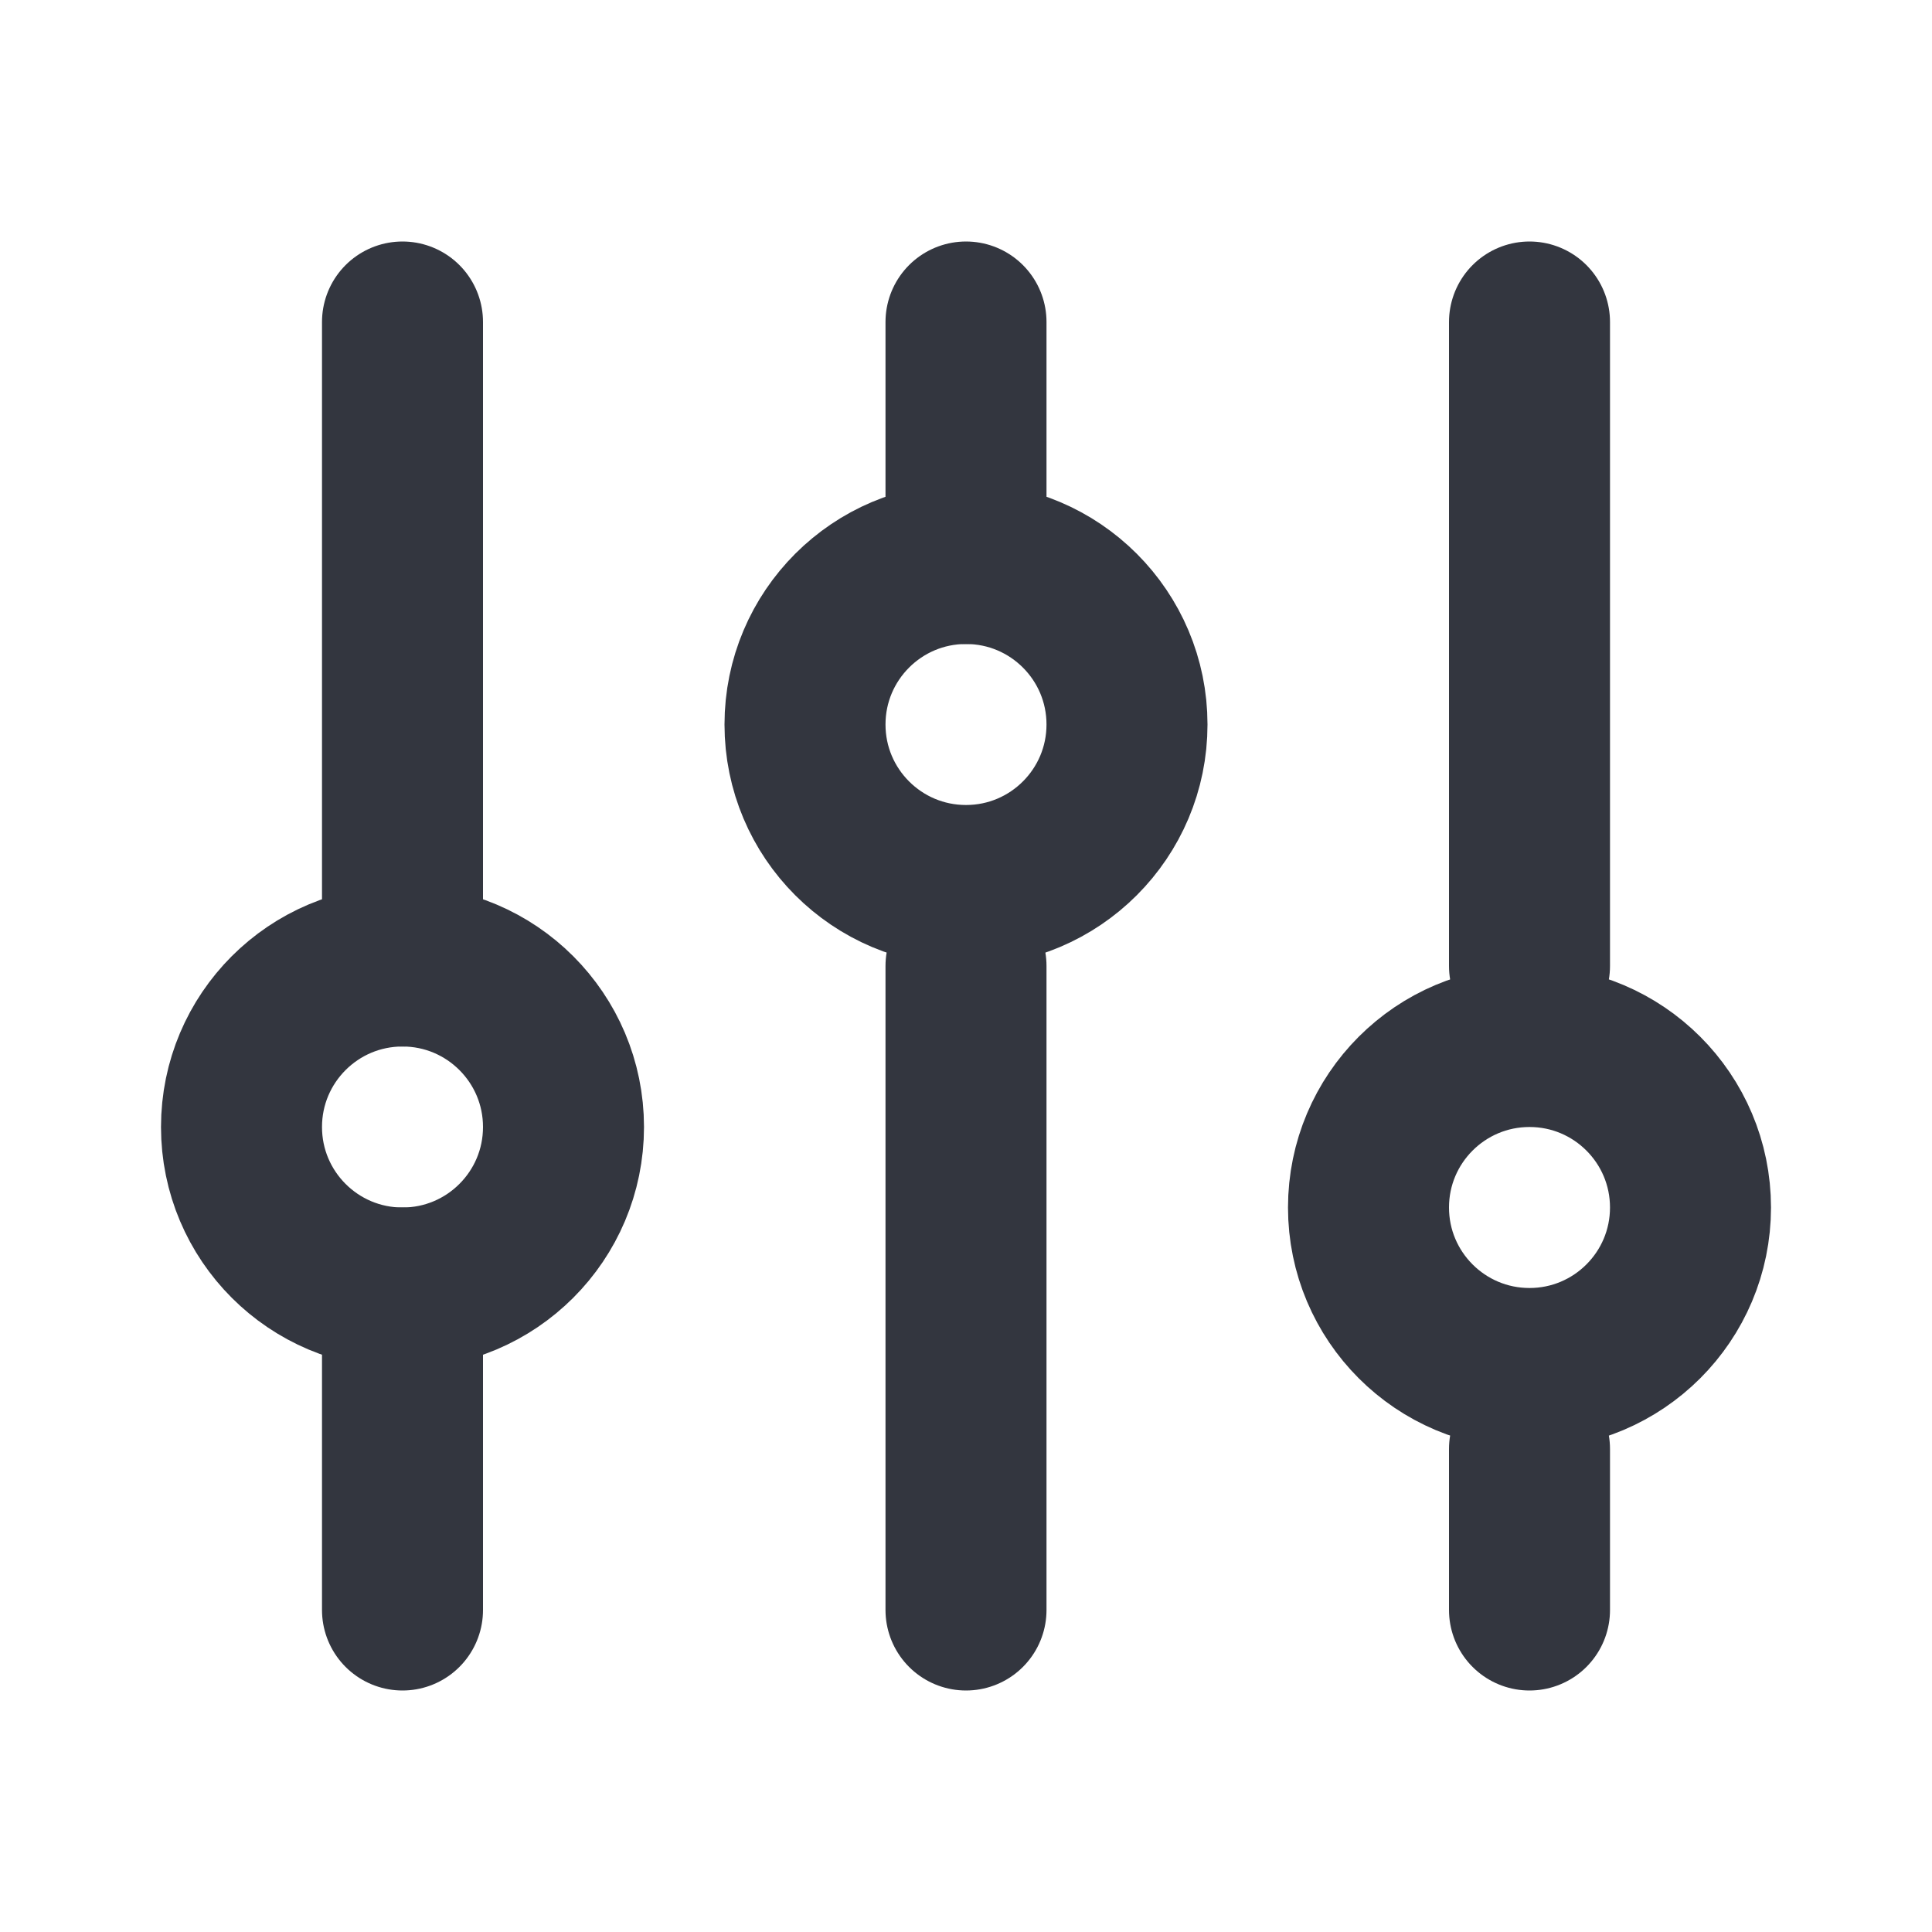
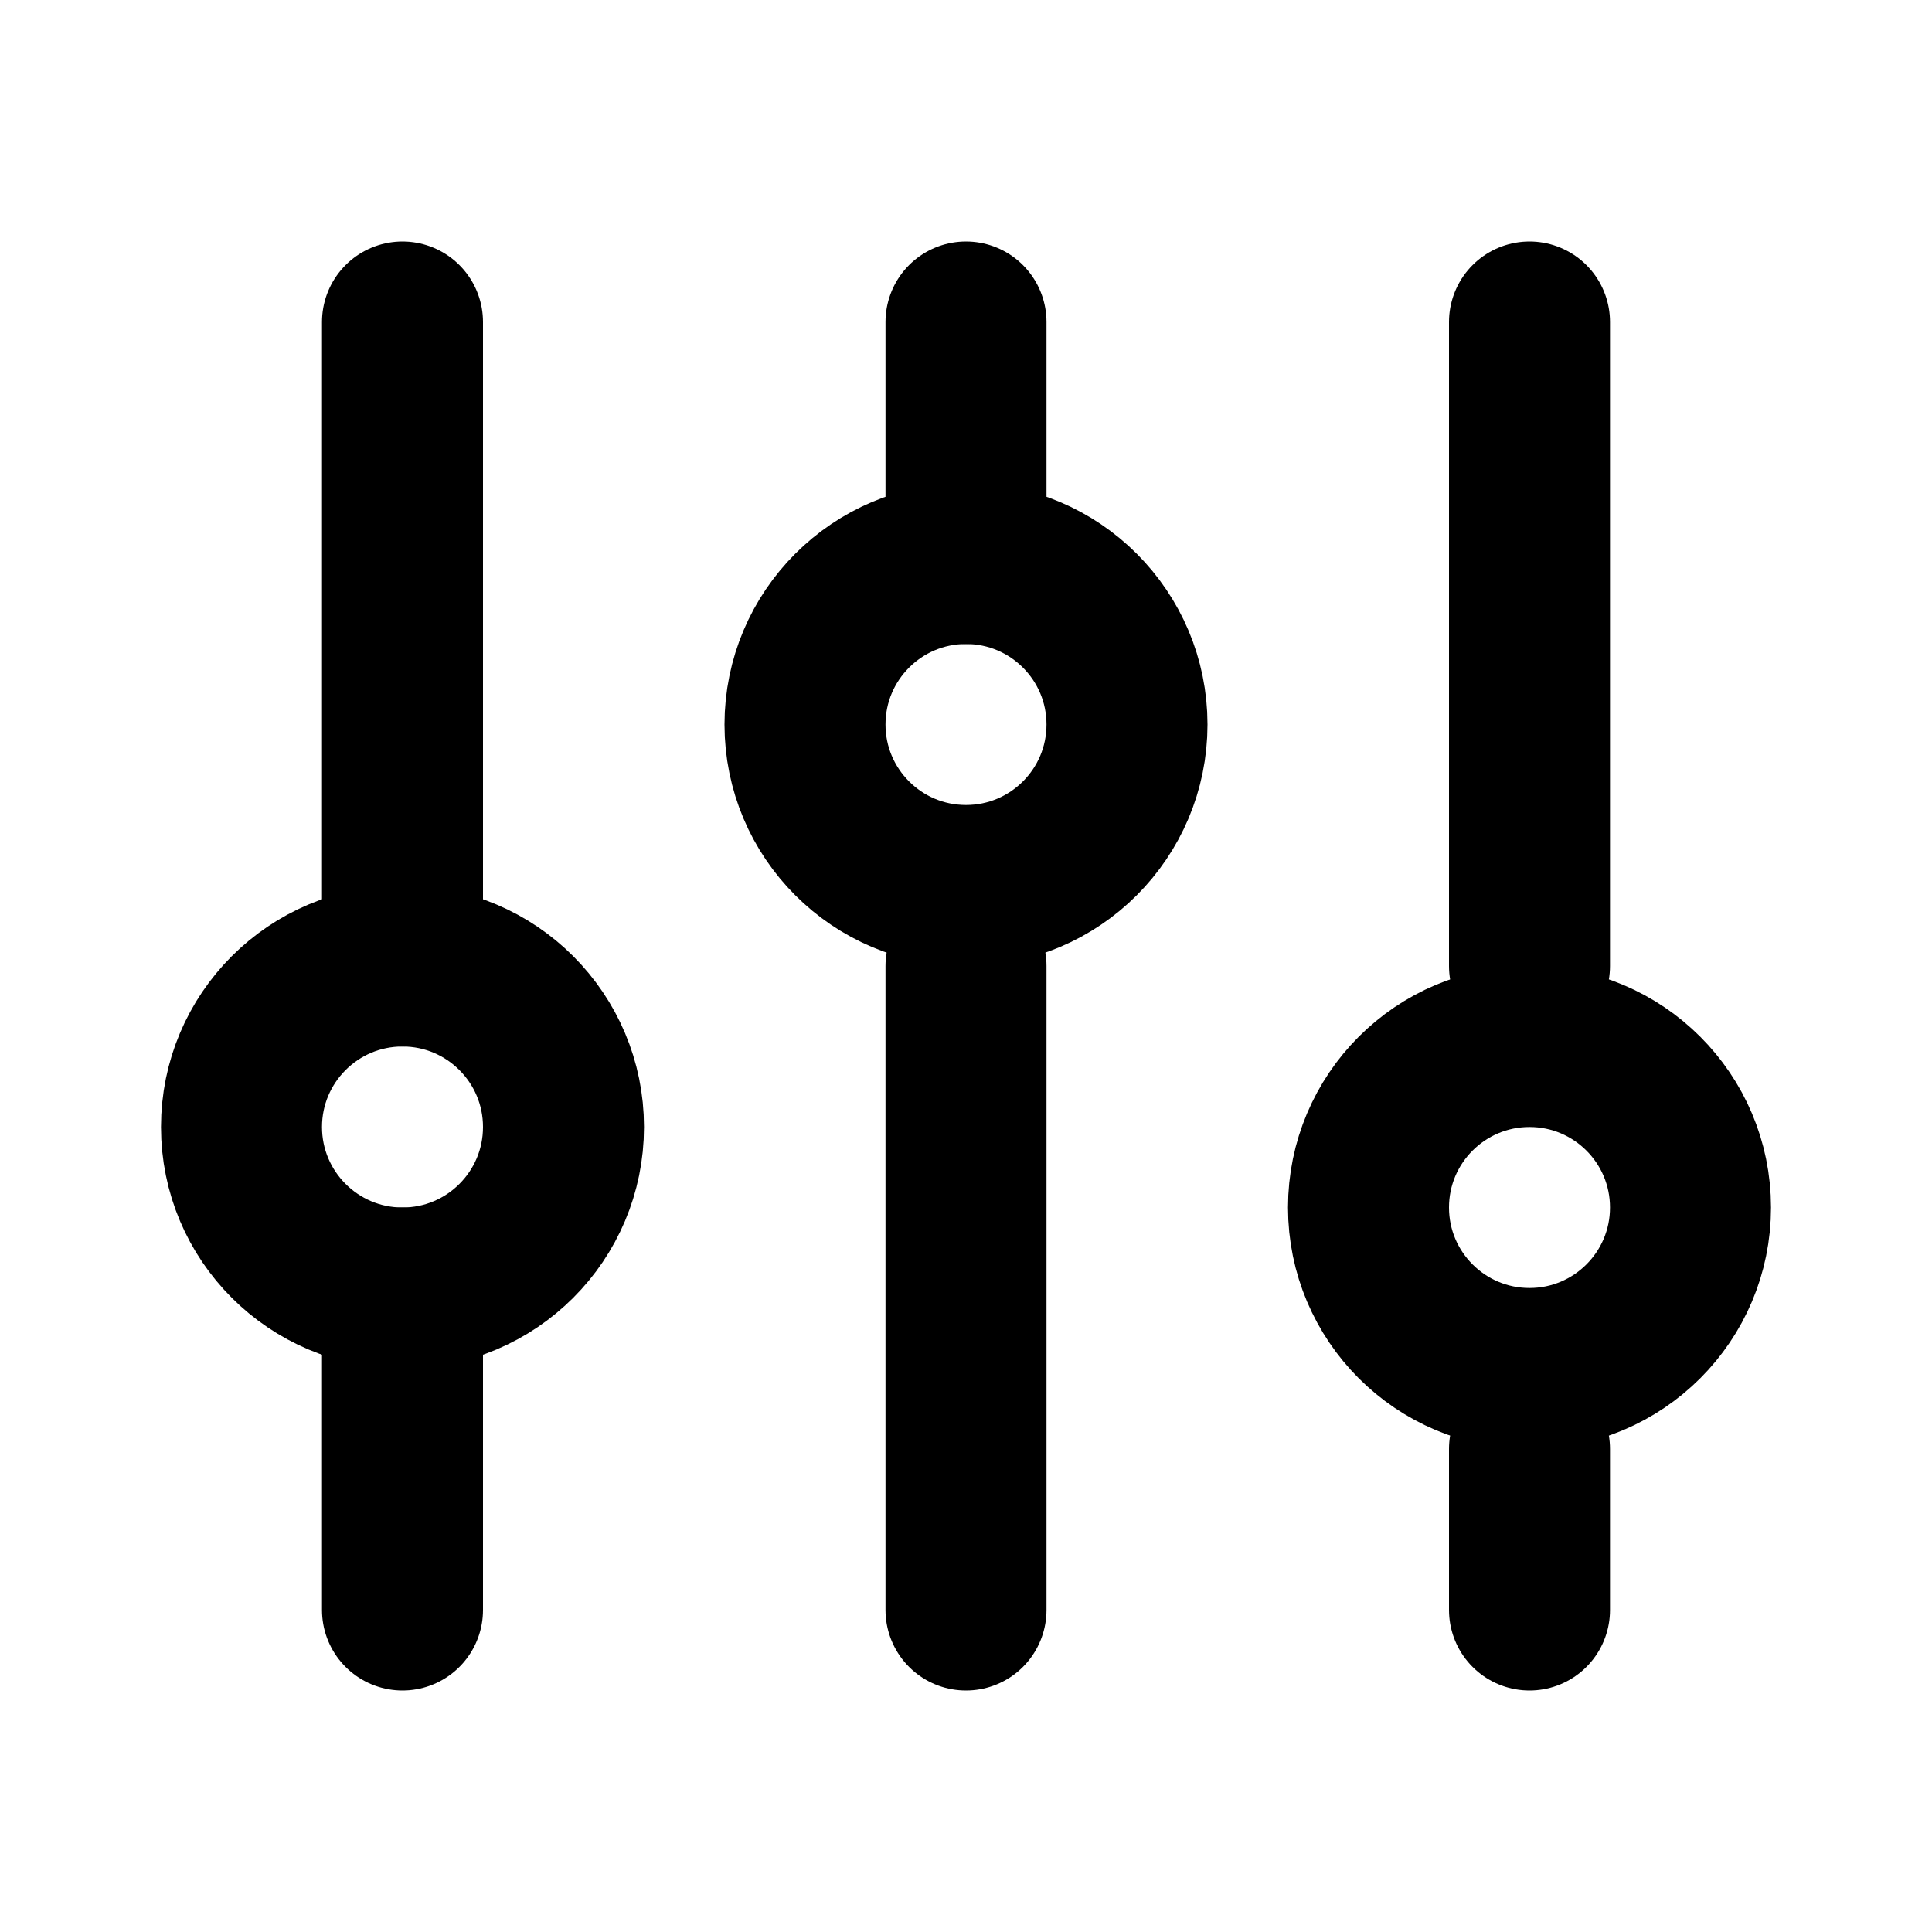
- <svg xmlns="http://www.w3.org/2000/svg" width="24" height="24" viewBox="0 0 24 24" fill="none">
-   <path d="M5 12L5 4" stroke="#33363F" stroke-width="2" stroke-linecap="round" />
-   <path d="M19 20L19 18" stroke="#33363F" stroke-width="2" stroke-linecap="round" />
-   <path d="M5 20L5 16" stroke="#33363F" stroke-width="2" stroke-linecap="round" />
-   <path d="M19 12L19 4" stroke="#33363F" stroke-width="2" stroke-linecap="round" />
-   <path d="M12 7L12 4" stroke="#33363F" stroke-width="2" stroke-linecap="round" />
-   <path d="M12 20L12 12" stroke="#33363F" stroke-width="2" stroke-linecap="round" />
-   <circle cx="5" cy="14" r="2" stroke="#33363F" stroke-width="2" stroke-linecap="round" />
-   <circle cx="12" cy="9" r="2" stroke="#33363F" stroke-width="2" stroke-linecap="round" />
-   <circle cx="19" cy="15" r="2" stroke="#33363F" stroke-width="2" stroke-linecap="round" />
+ <svg xmlns="http://www.w3.org/2000/svg" width="24" height="24" viewBox="0 0 24 24" fill="none" stroke="currentColor">
+   <path d="M5 12L5 4" stroke="currentColor" stroke-width="2" stroke-linecap="round" />
+   <path d="M19 20L19 18" stroke="currentColor" stroke-width="2" stroke-linecap="round" />
+   <path d="M5 20L5 16" stroke="currentColor" stroke-width="2" stroke-linecap="round" />
+   <path d="M19 12L19 4" stroke="currentColor" stroke-width="2" stroke-linecap="round" />
+   <path d="M12 7L12 4" stroke="currentColor" stroke-width="2" stroke-linecap="round" />
+   <path d="M12 20L12 12" stroke="currentColor" stroke-width="2" stroke-linecap="round" />
+   <circle cx="5" cy="14" r="2" stroke="currentColor" stroke-width="2" stroke-linecap="round" />
+   <circle cx="12" cy="9" r="2" stroke="currentColor" stroke-width="2" stroke-linecap="round" />
+   <circle cx="19" cy="15" r="2" stroke="currentColor" stroke-width="2" stroke-linecap="round" />
</svg>
